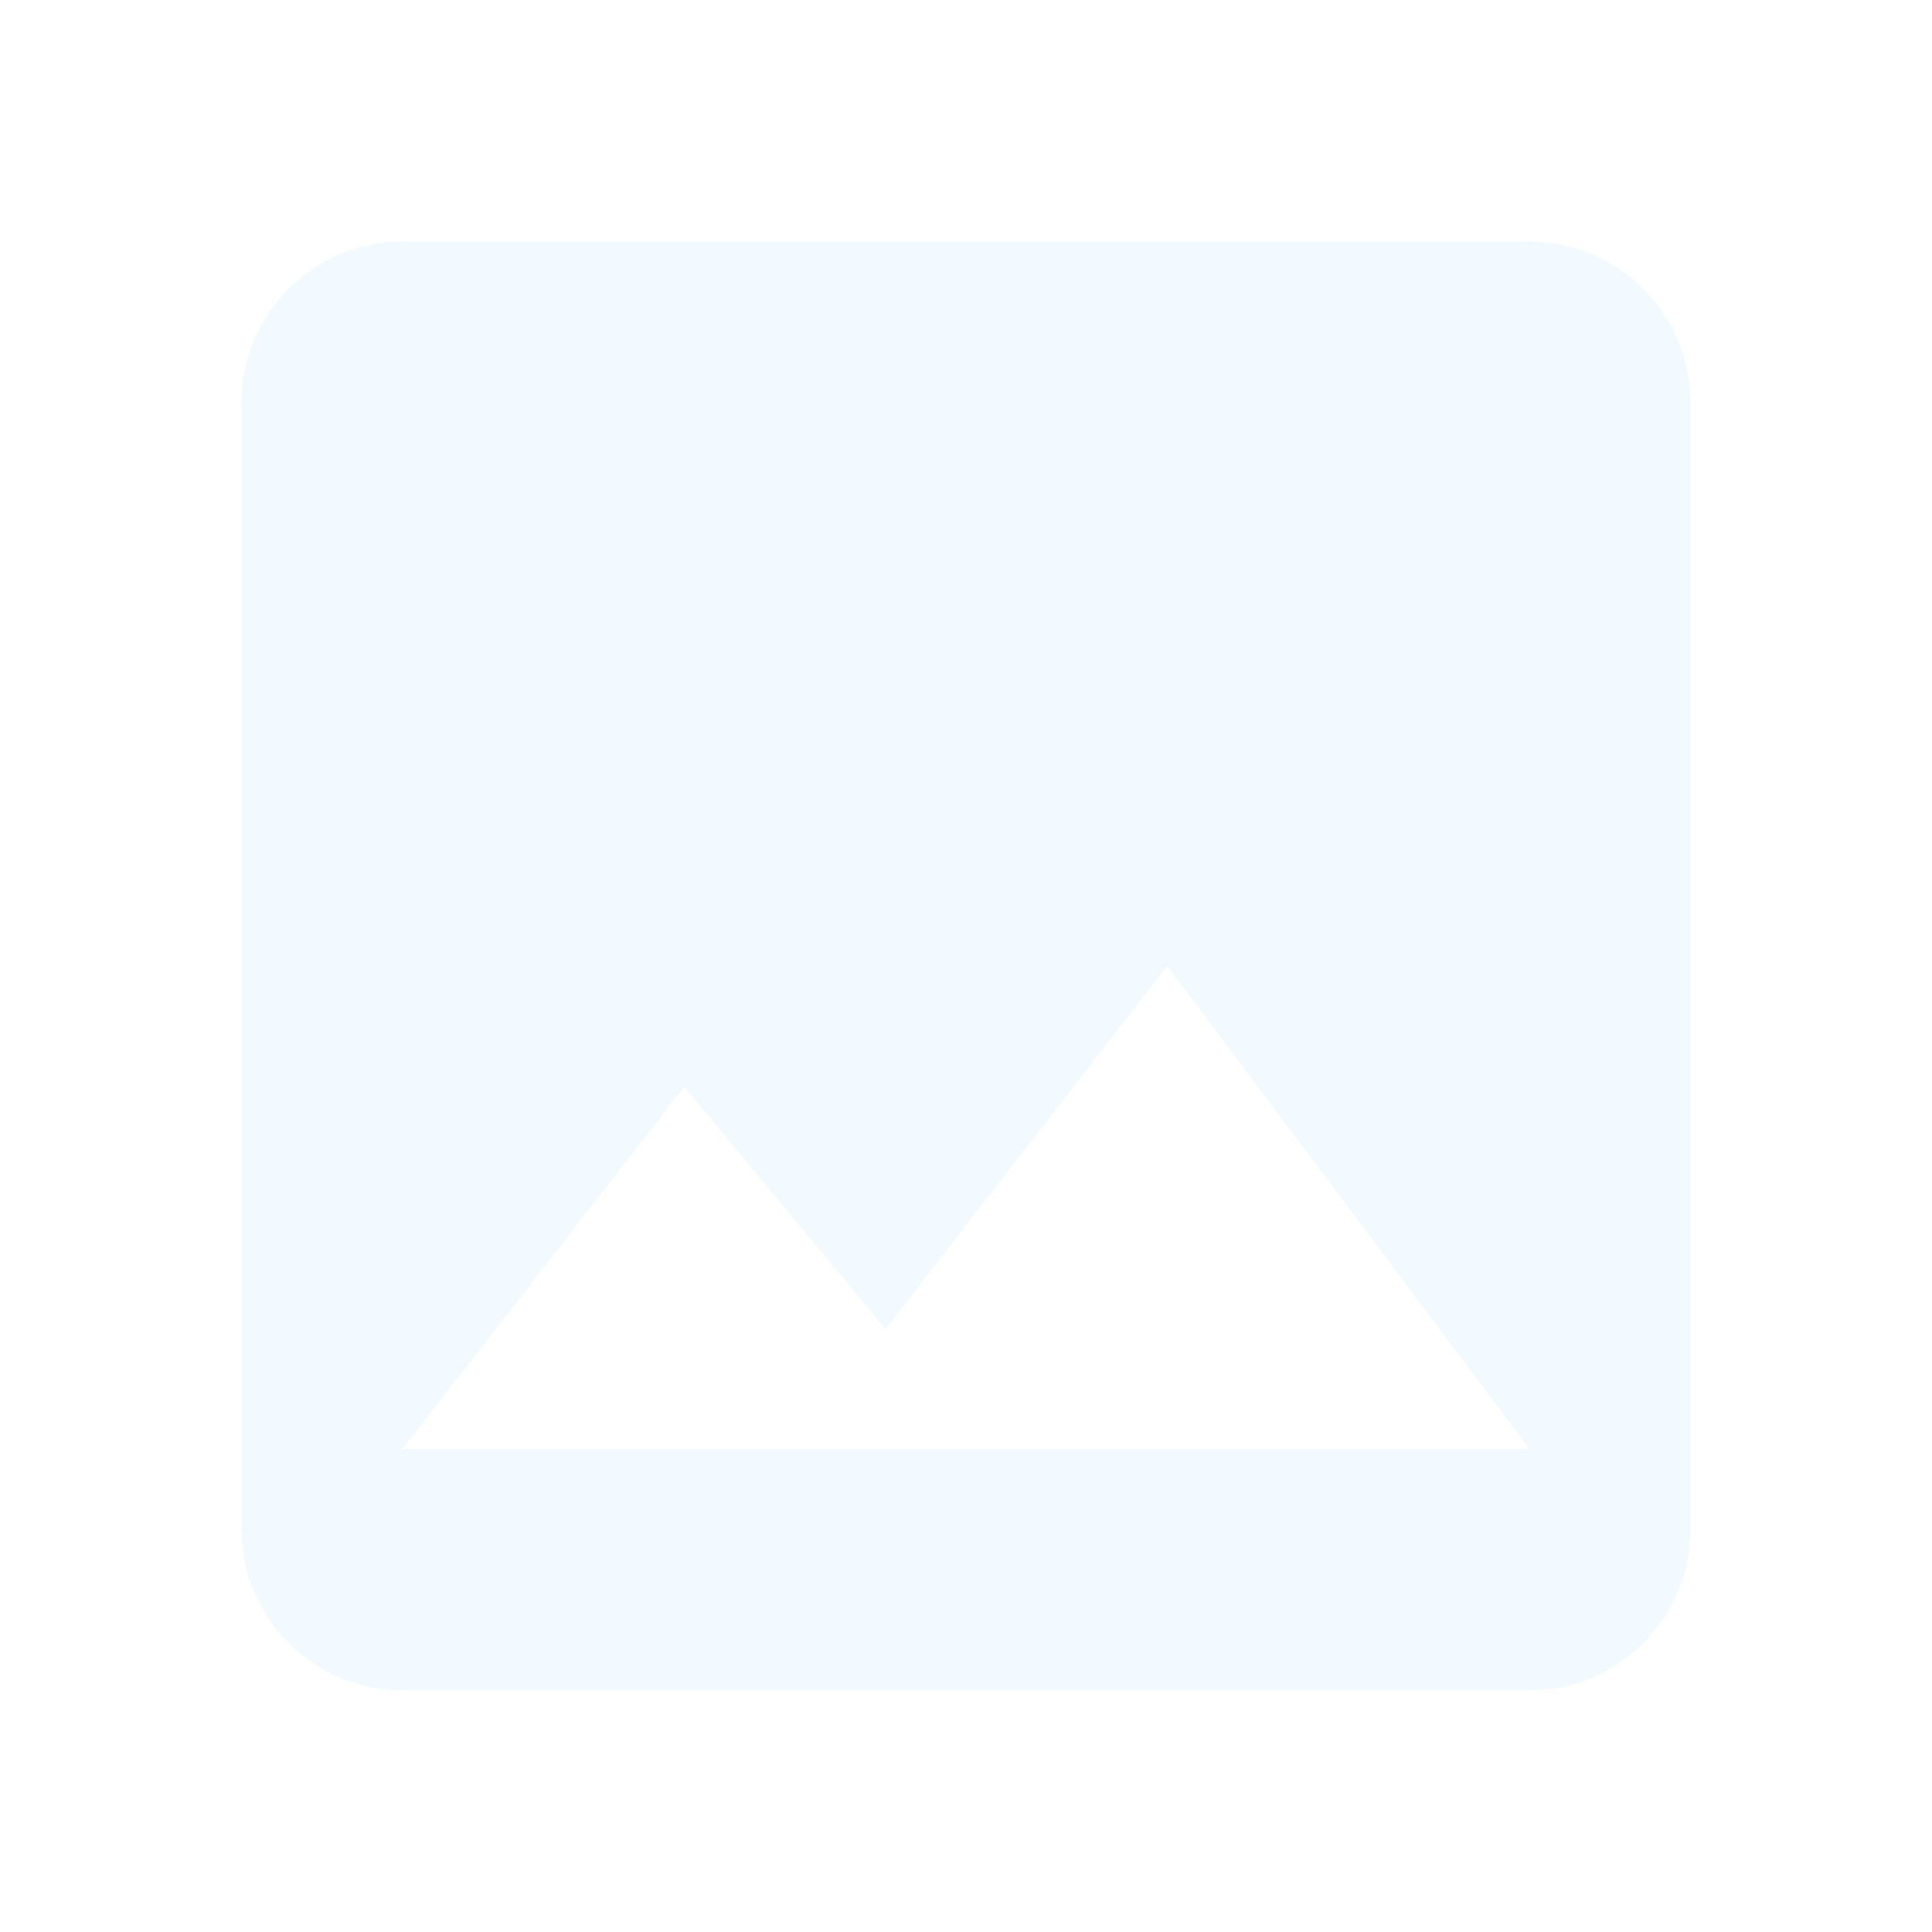
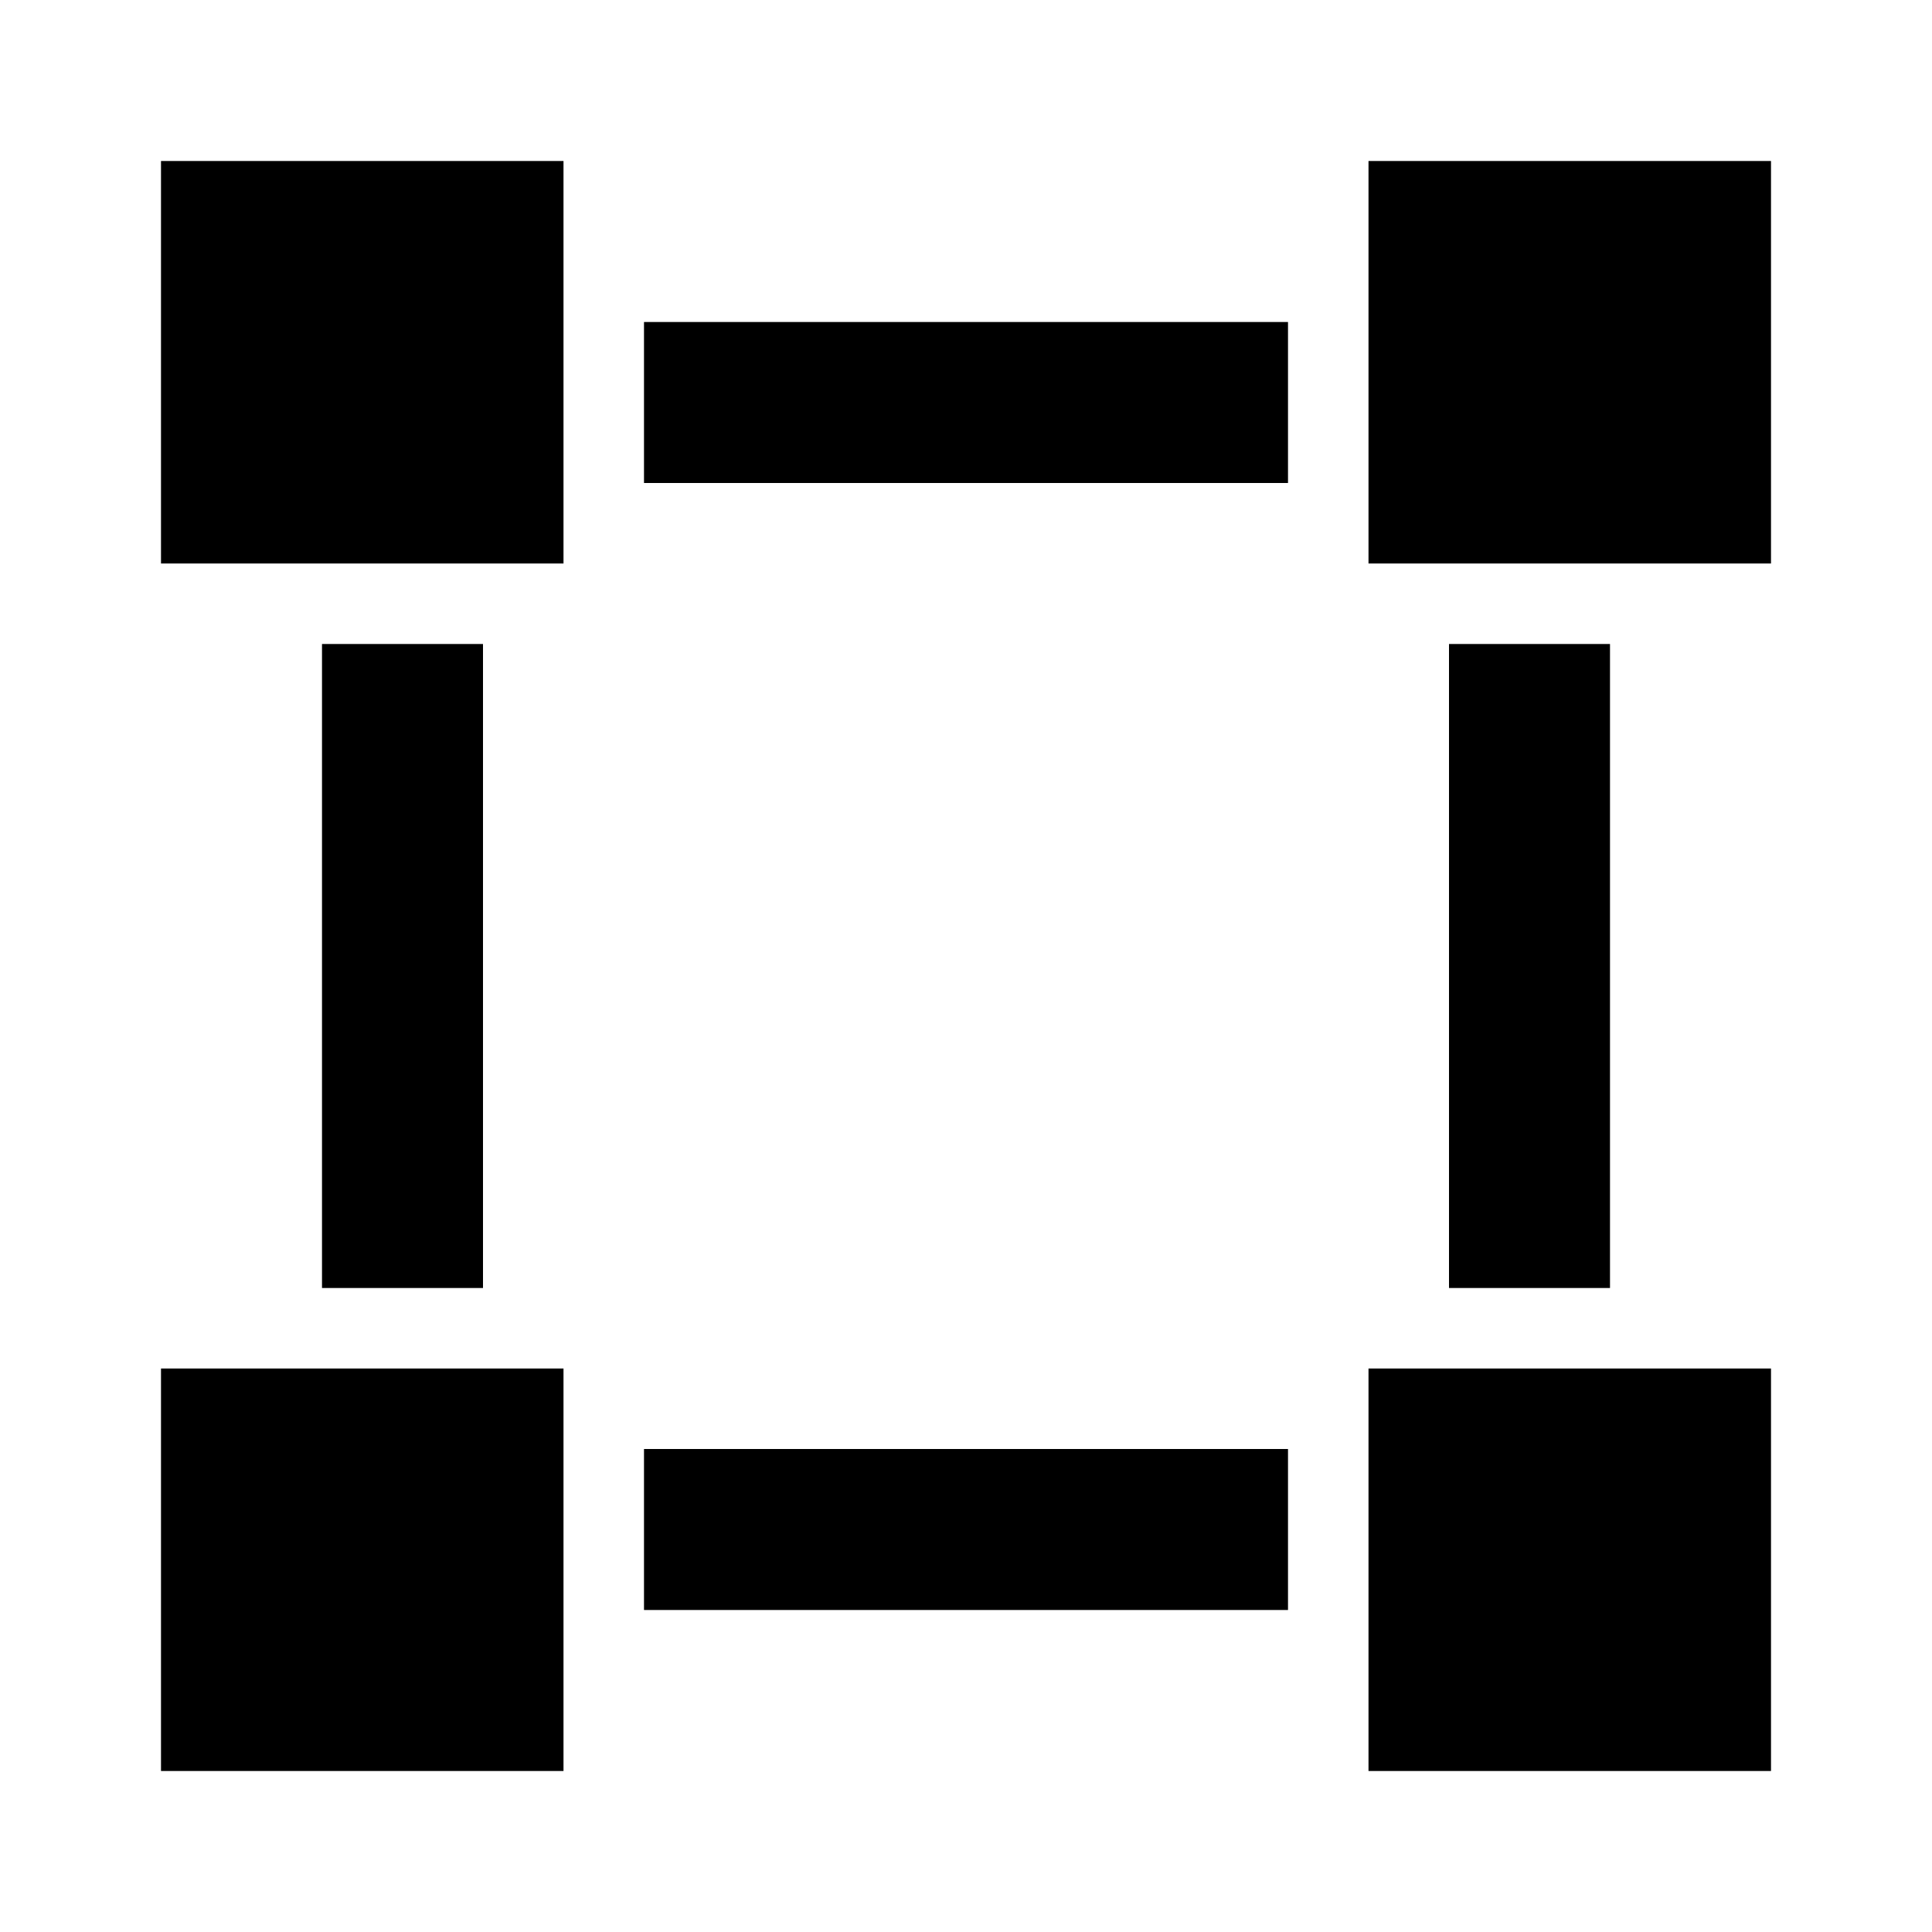
- <svg xmlns="http://www.w3.org/2000/svg" width="32" height="32" fill="none" viewBox="0 0 32 32">
-   <path fill="#F2FAFF" fill-opacity=".9" d="M28 25.333V6.667C28 5.2 26.8 4 25.333 4H6.667C5.2 4 4 5.2 4 6.667V25.333C4 26.8 5.2 28 6.667 28H25.333C26.8 28 28 26.8 28 25.333ZM11.333 18L14.667 22.013L19.333 16L25.333 24H6.667L11.333 18Z" />
+ <svg xmlns="http://www.w3.org/2000/svg" viewBox="0 0 24 24" width="24" height="24">
+   <path fill="none" d="M0 0h24v24H0z" />
+   <path d="M2 2h5v5H2V2zm0 15h5v5H2v-5zM17 2h5v5h-5V2zm0 15h5v5h-5v-5zM8 4h8v2H8V4zM4 8h2v8H4V8zm14 0h2v8h-2V8zM8 18h8v2H8v-2z" />
</svg>
